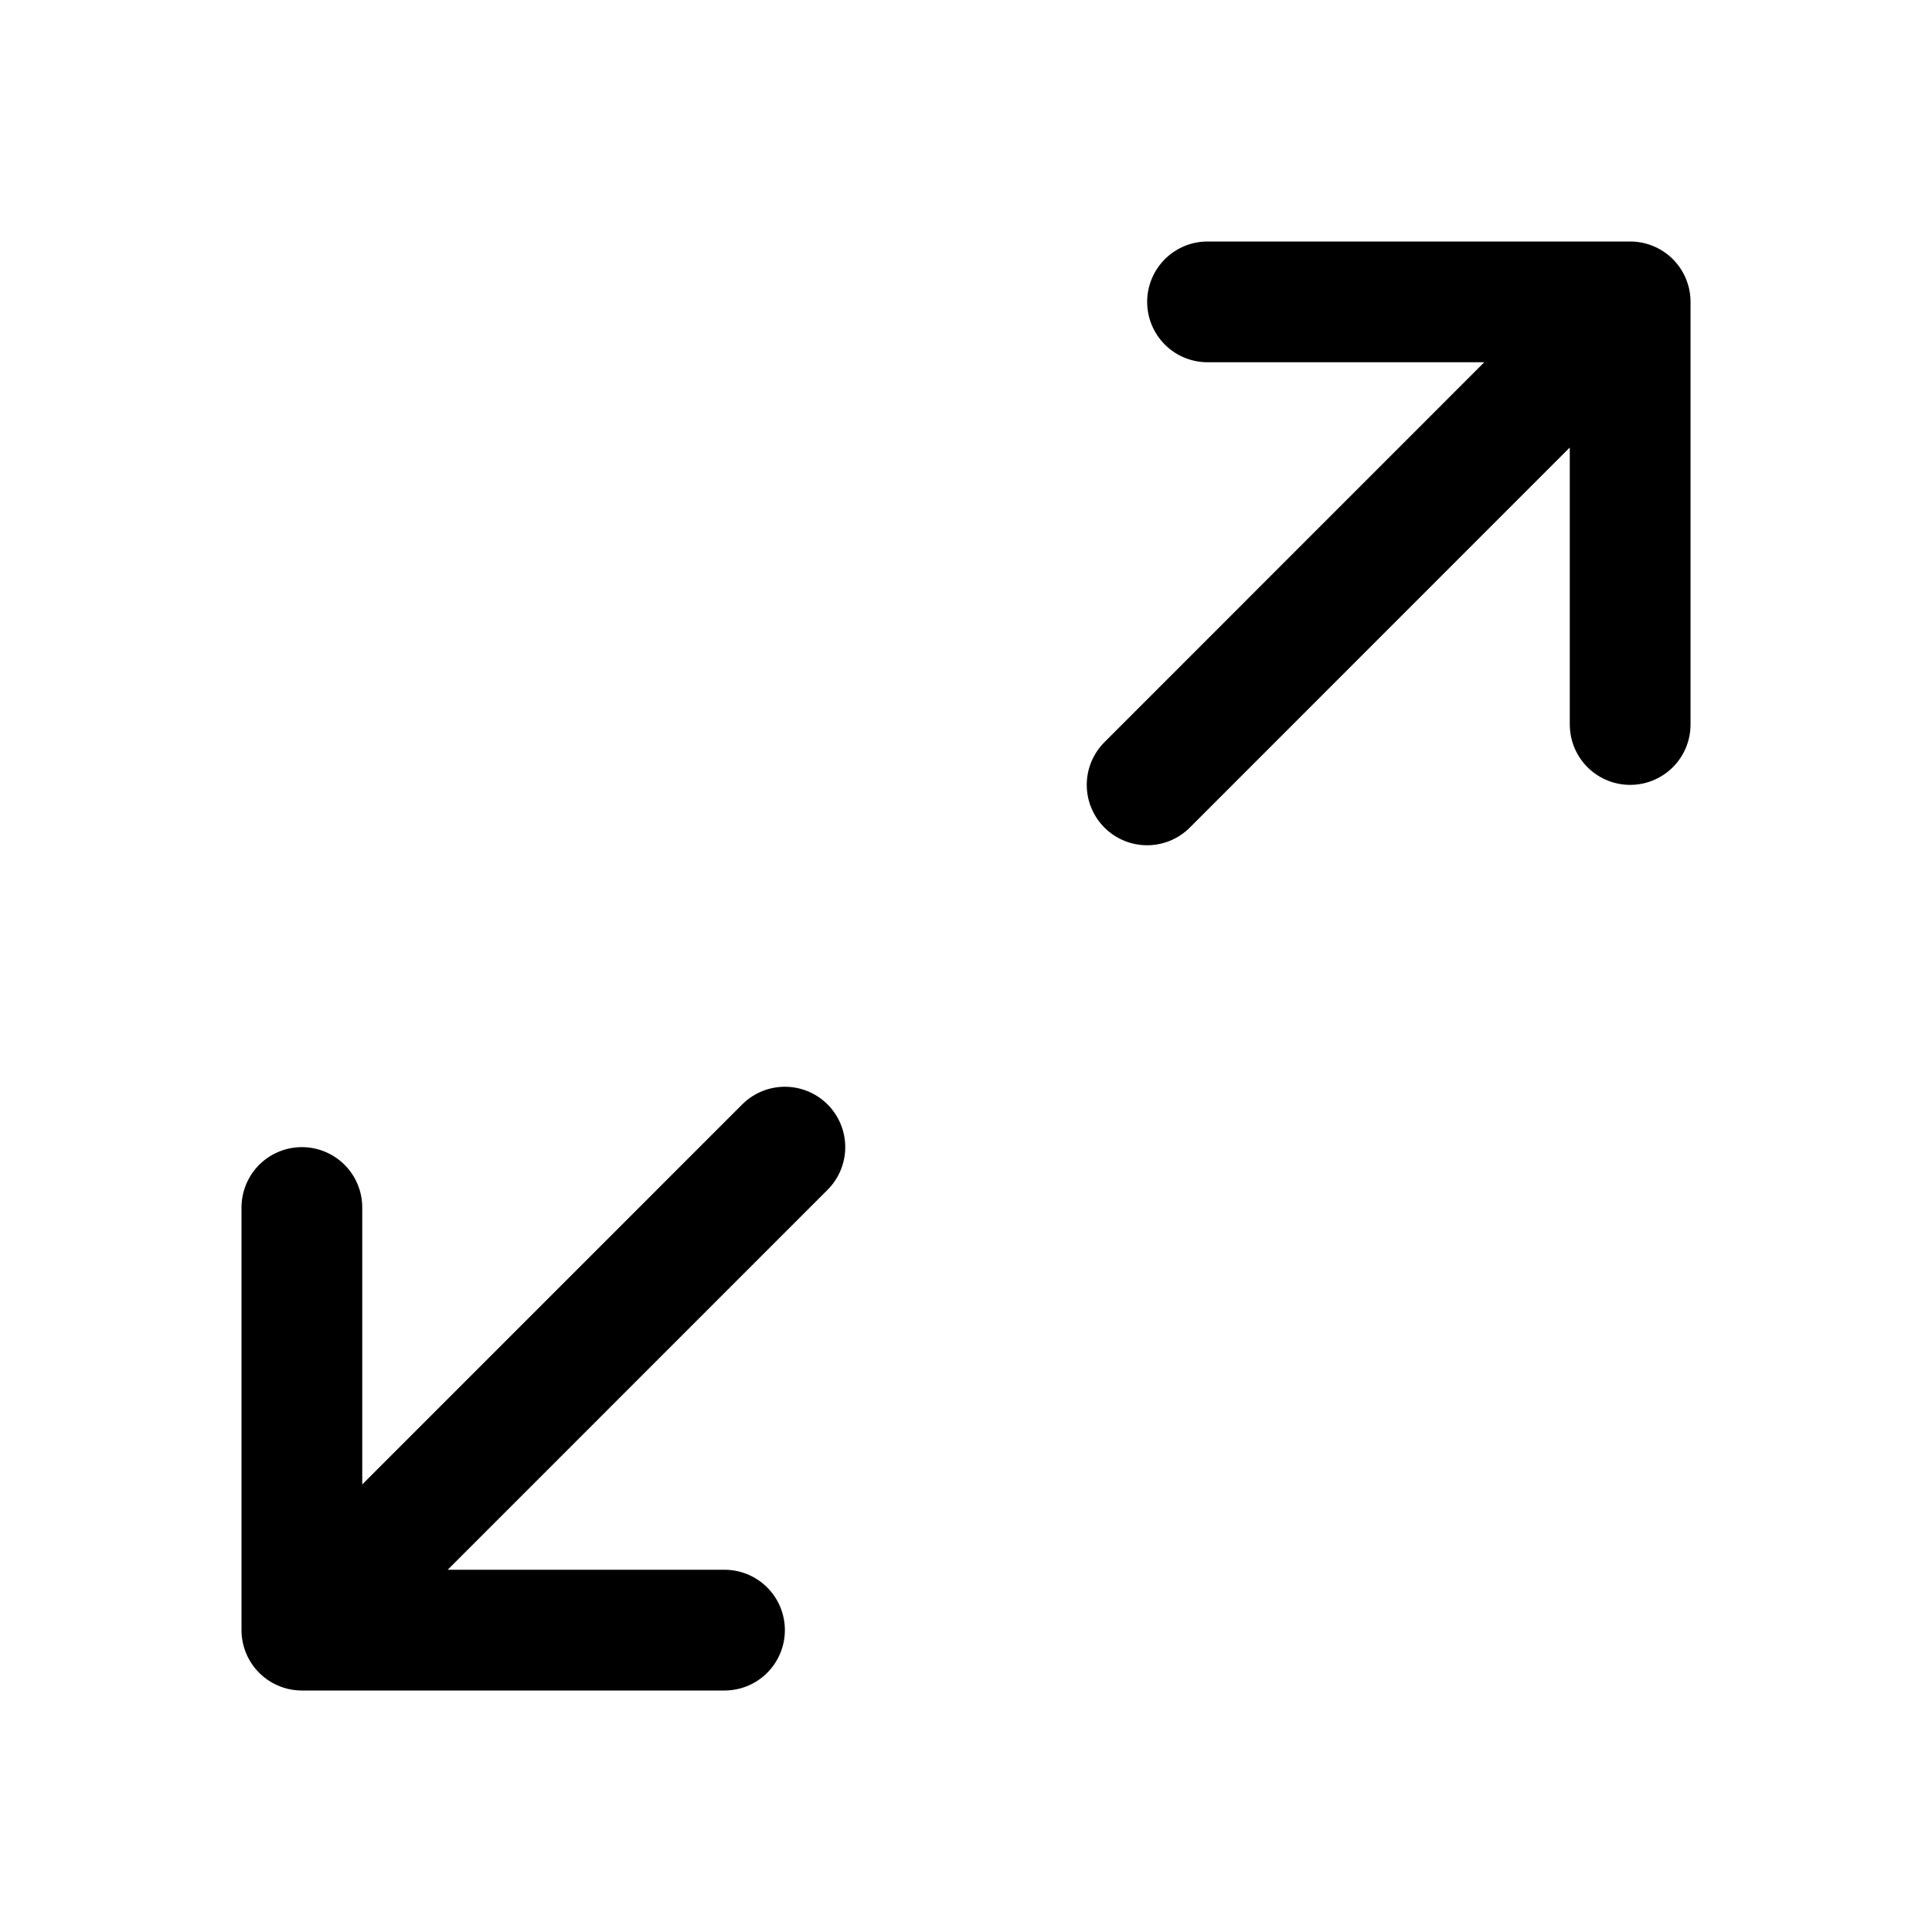
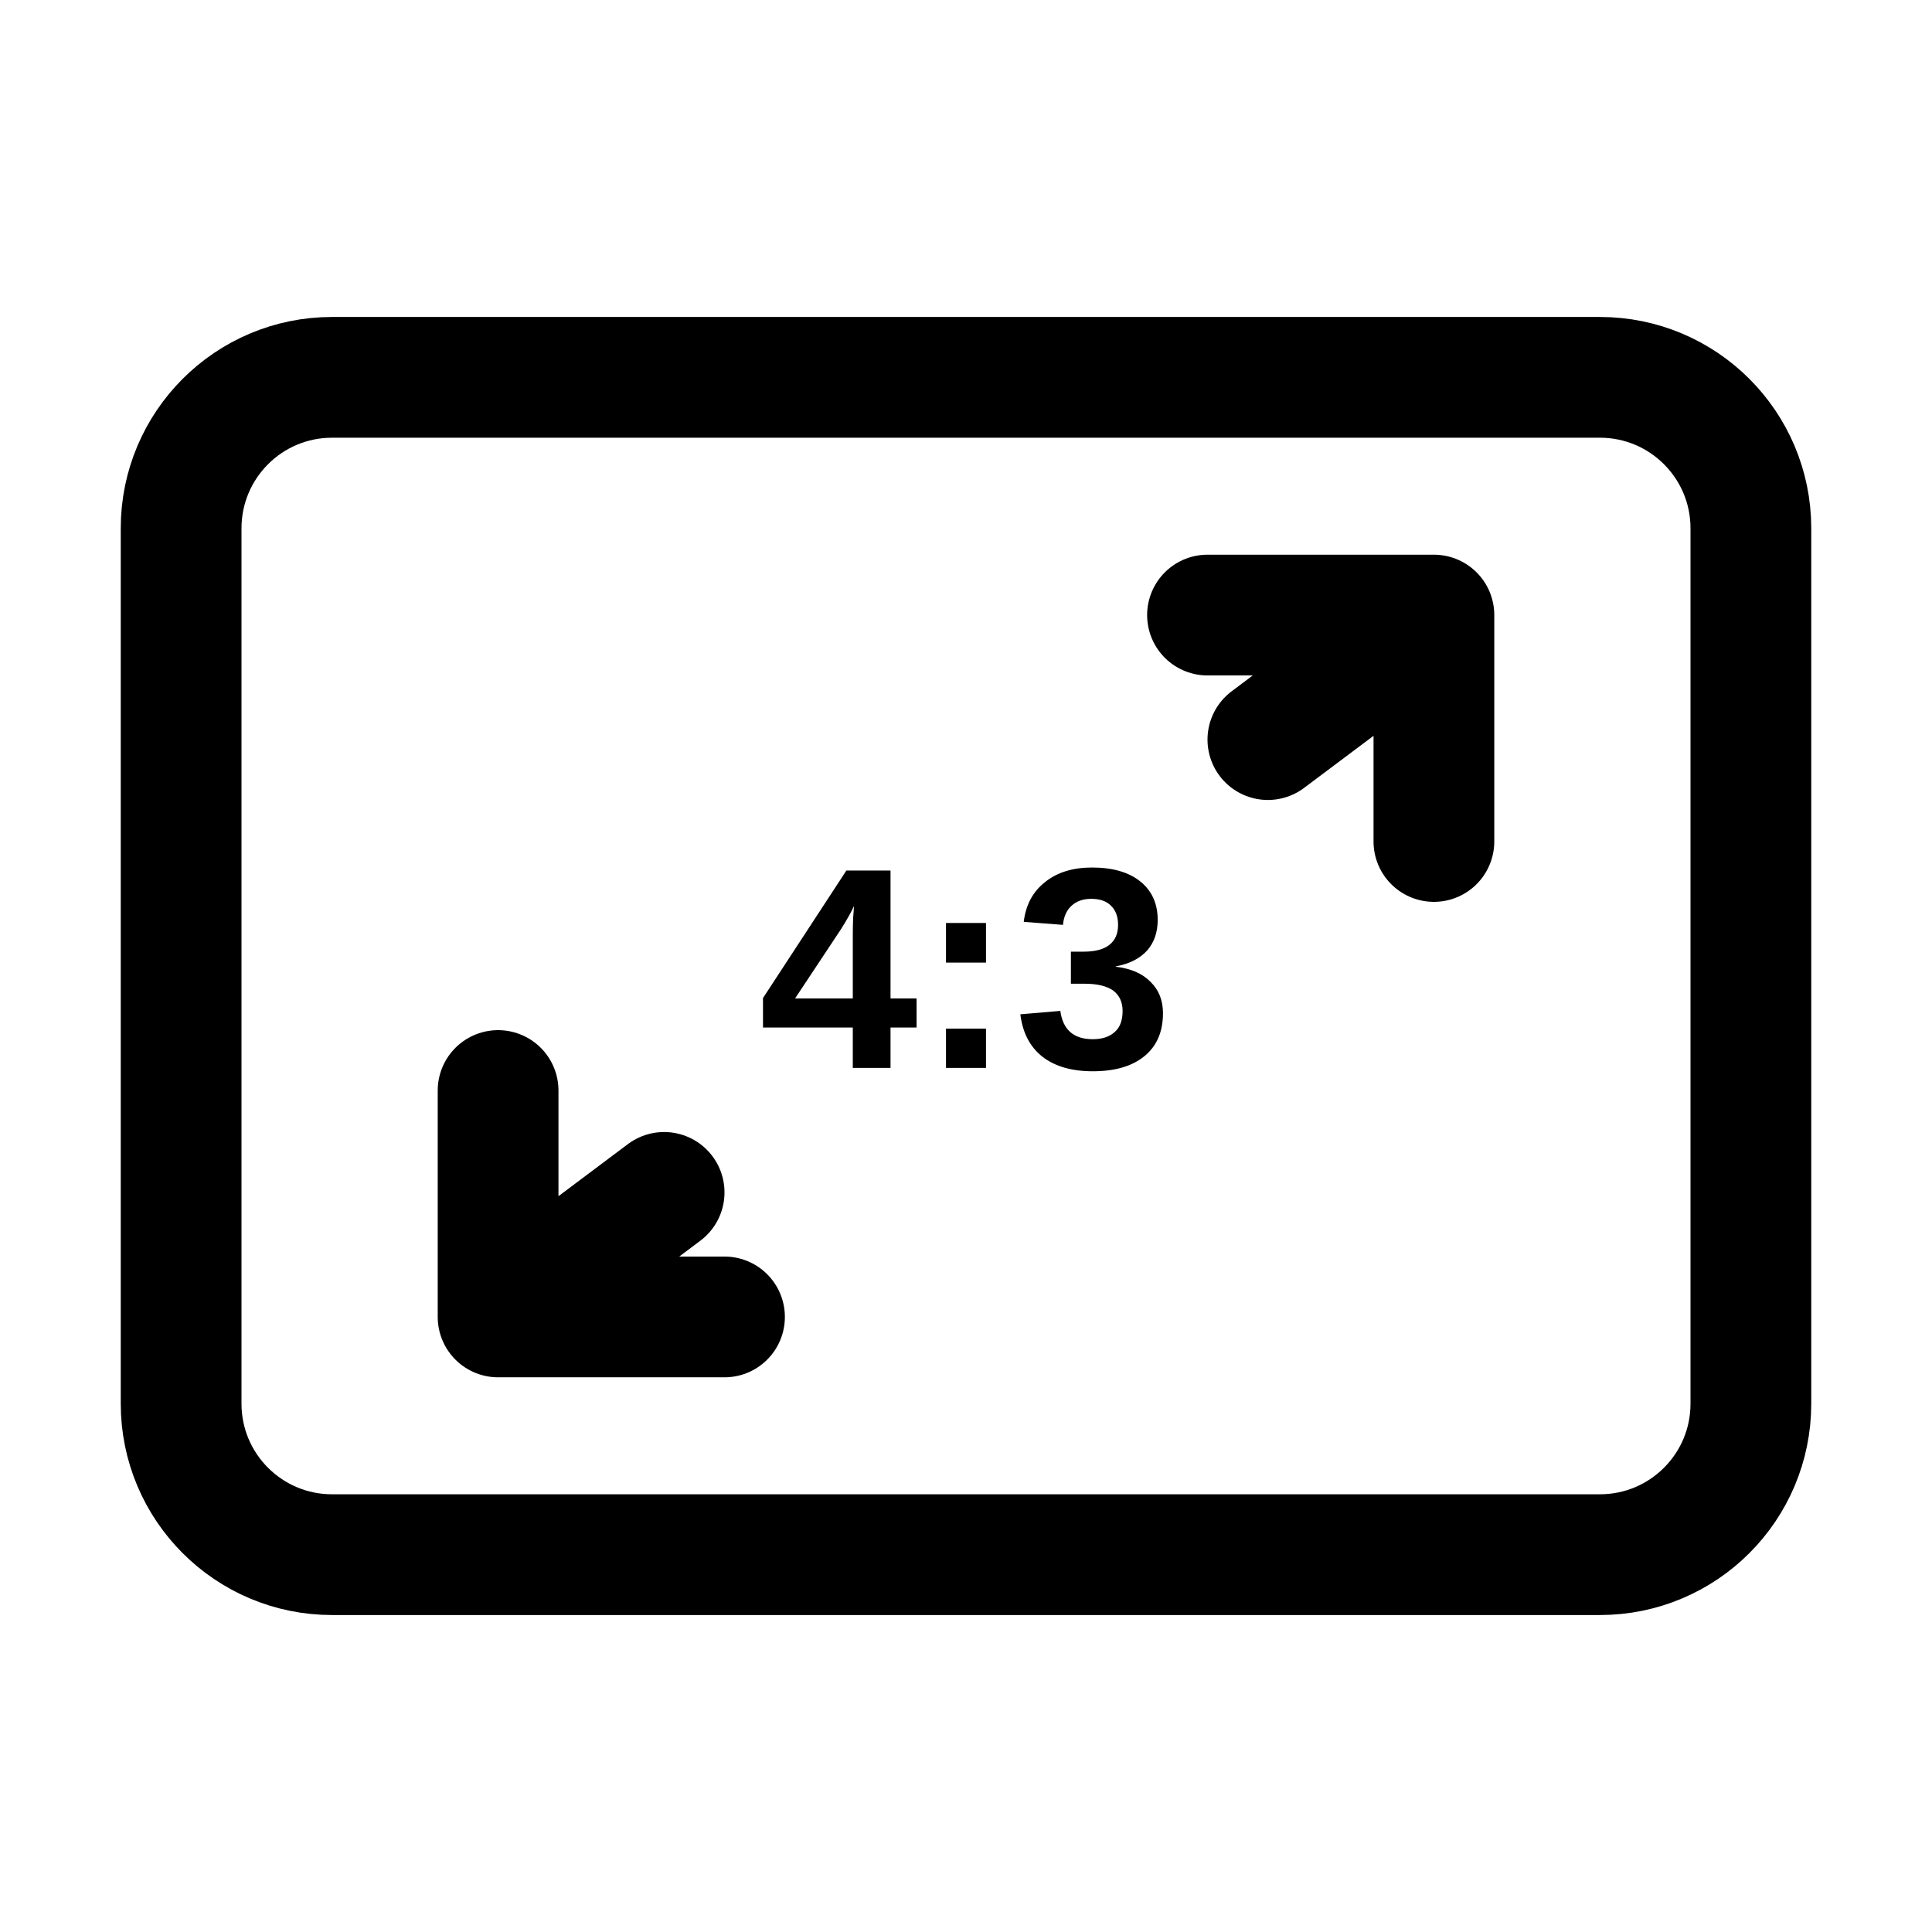
<svg xmlns="http://www.w3.org/2000/svg" viewBox="0 0 512 512">
-   <path d="M320.01 80h112v112M421.77 90.2 304 208M192 432H80V320M90.23 421.79 208 304" style="stroke:currentcolor;stroke-linecap:round;stroke-linejoin:round;stroke-width:32;fill:none" />
+   <rect x="48" y="100" width="416" height="312" rx="40" style="stroke:currentcolor;stroke-linecap:round;stroke-linejoin:round;stroke-width:32;fill:none" />
+   <path d="M320 163h60v60M336 196 380 163M192 349H132V289M176 316 132 349" style="stroke:currentcolor;stroke-linecap:round;stroke-linejoin:round;stroke-width:32;fill:none" />
+   <path d="M236 272.3V283H226V272.3H202.2V264.5L224.3 230.7H236V264.6H242.9V272.3ZM226 247.5Q226 245.5 226.1 243.1Q226.3 240.8 226.3 240.1Q225.4 242.2 222.9 246.2L210.7 264.6H226ZM250.7 255.1V244.6H261.3V255.1ZM250.7 283V272.6H261.3V283ZM308.2 268.5Q308.2 275.8 303.4 279.8Q298.5 283.9 289.6 283.9Q281.2 283.9 276.2 280Q271.3 276.1 270.4 268.8L281 267.9Q282 275.4 289.6 275.4Q293.3 275.4 295.4 273.5Q297.5 271.7 297.5 267.9Q297.5 264.4 295 262.5Q292.4 260.7 287.5 260.7H283.8V252.2H287.2Q291.7 252.2 294 250.4Q296.3 248.6 296.3 245.1Q296.3 241.9 294.5 240.1Q292.7 238.2 289.2 238.2Q286 238.2 284 240Q282 241.8 281.7 245.1L271.3 244.3Q272.1 237.6 276.9 233.8Q281.7 229.9 289.4 229.9Q297.6 229.9 302.2 233.6Q306.8 237.3 306.8 243.8Q306.8 248.7 304 251.9Q301.1 255.1 295.7 256.1V256.2Q301.7 256.9 304.9 260.2Q308.2 263.4 308.2 268.5Z" style="fill:currentcolor" />
</svg>
